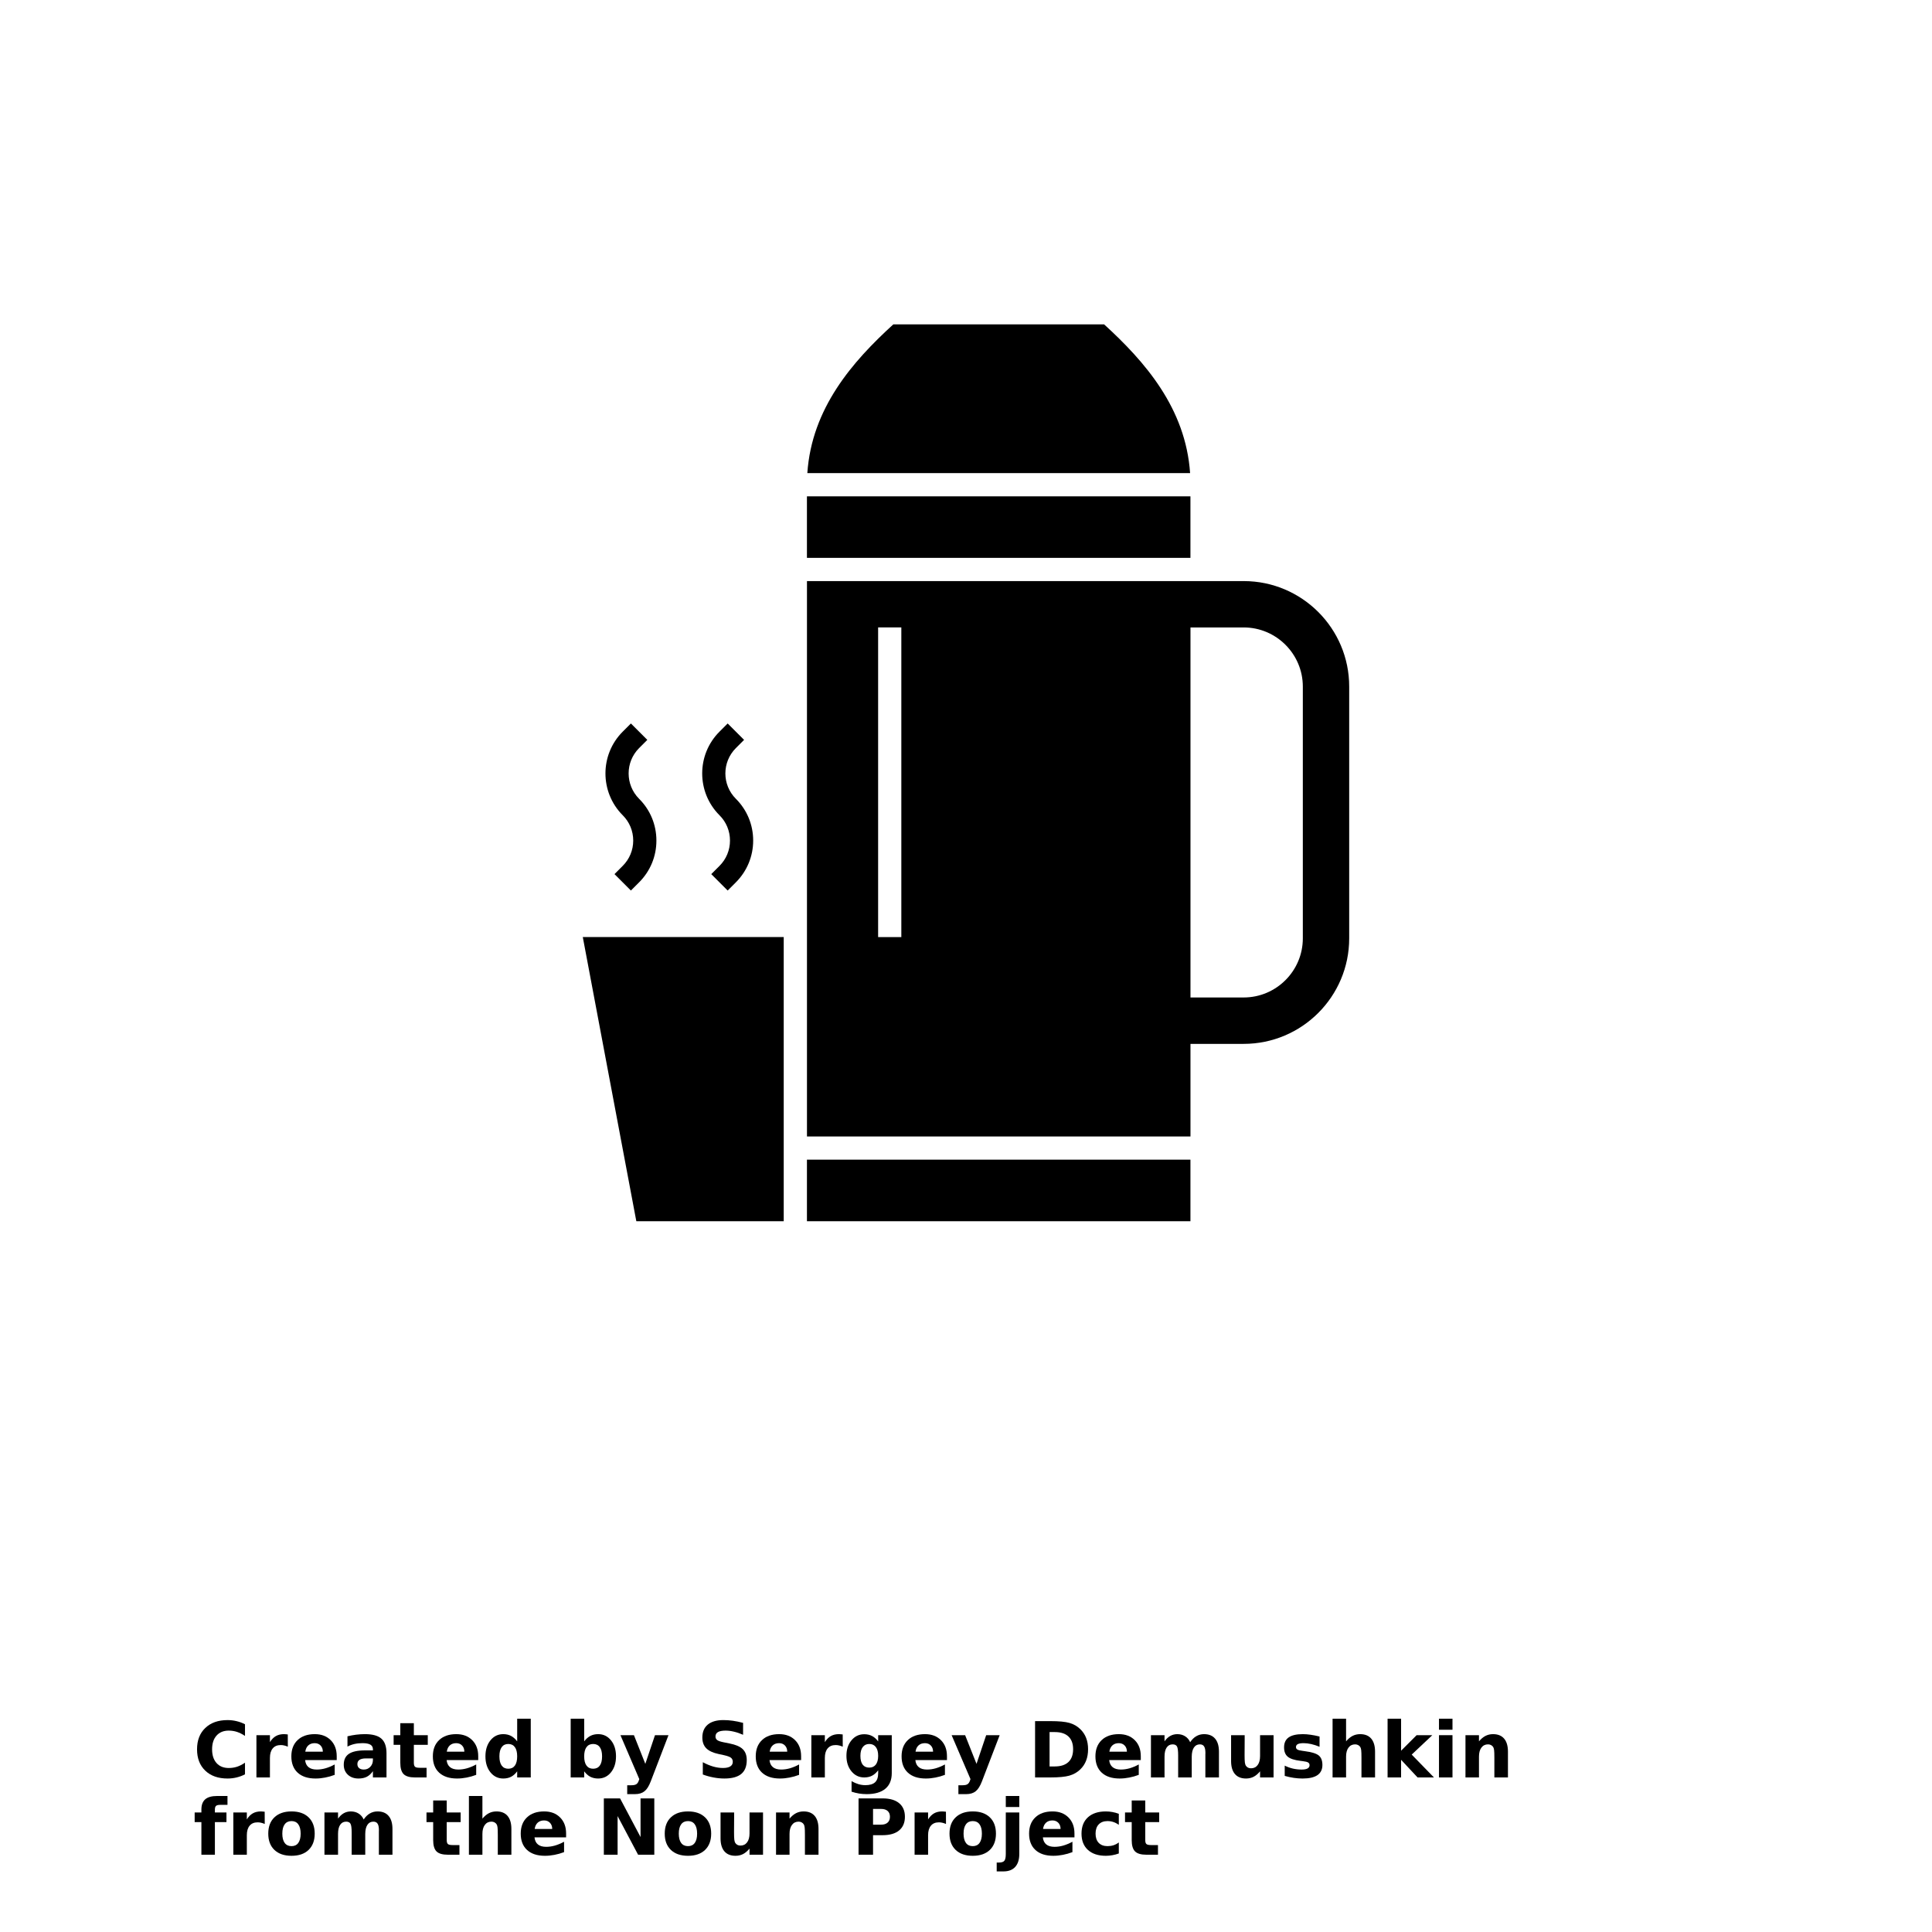
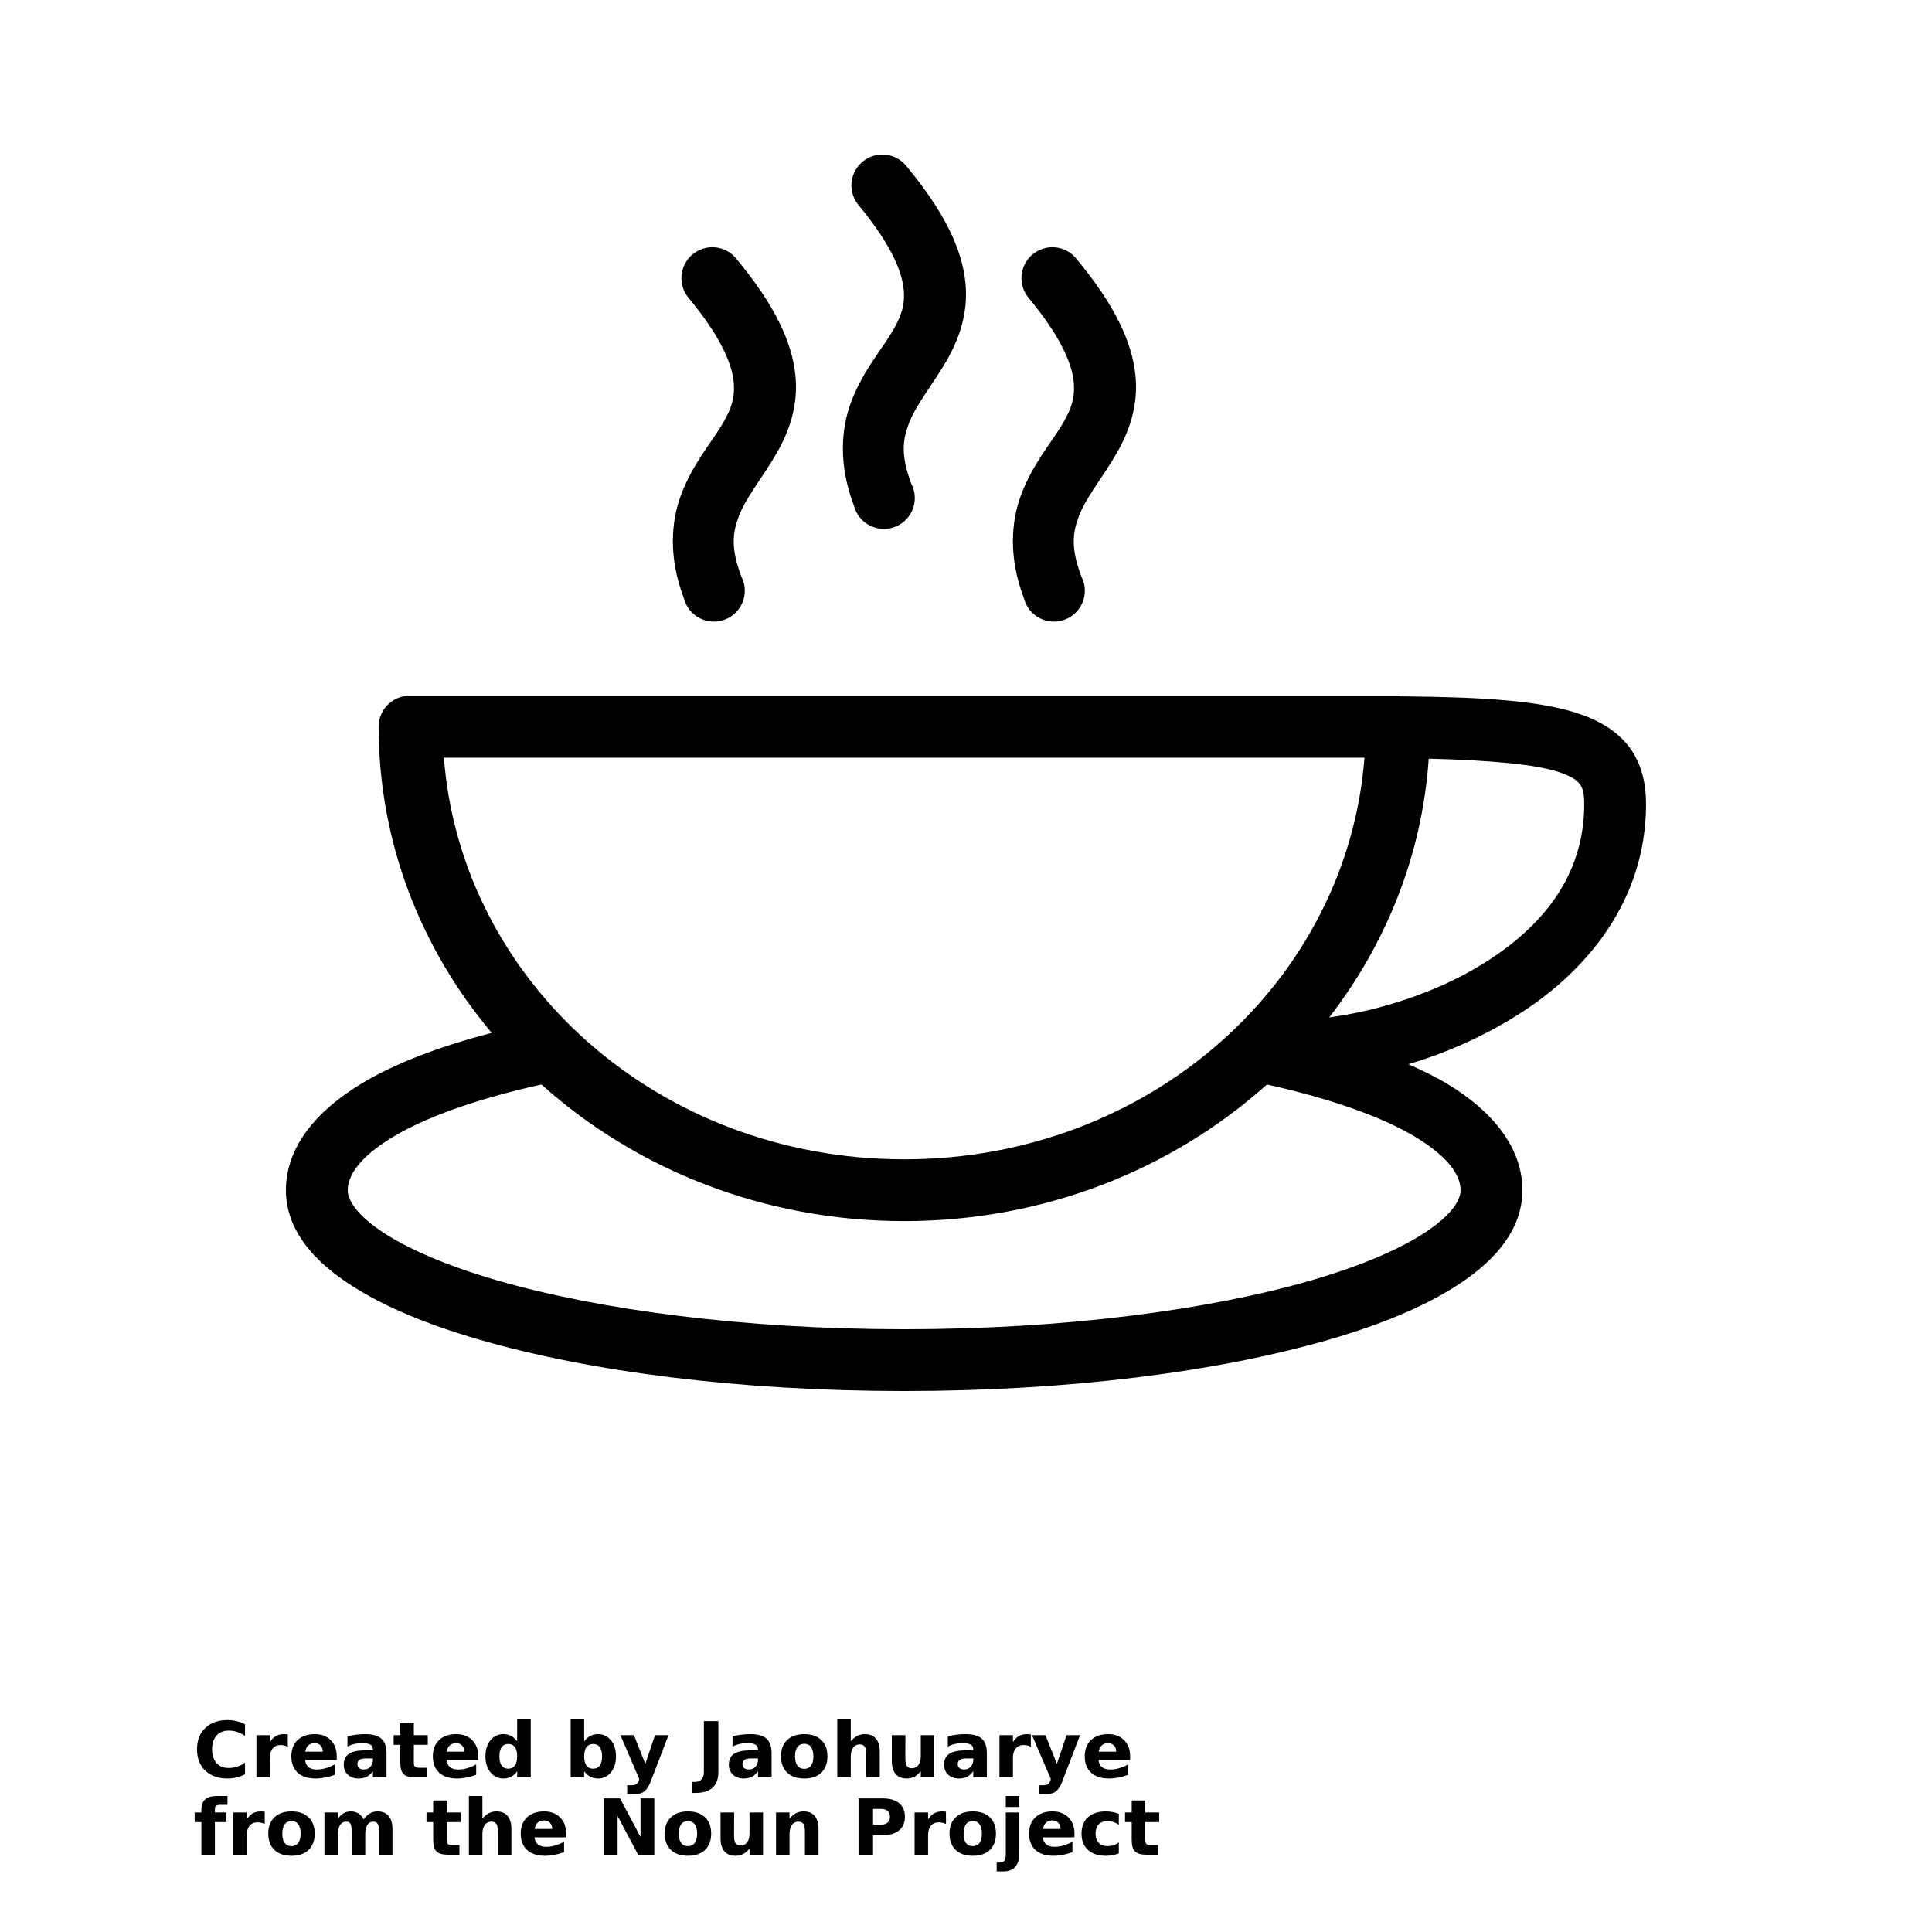
<svg xmlns="http://www.w3.org/2000/svg" xmlns:xlink="http://www.w3.org/1999/xlink" width="700pt" height="700pt" version="1.1" viewBox="0 0 700 700">
  <defs>
-     <symbol id="x" overflow="visible">
+     <symbol id="s" overflow="visible">
      <path d="m18.766-1.125c-0.969 0.5-1.98 0.875-3.031 1.125-1.043 0.258-2.137 0.391-3.281 0.391-3.398 0-6.09-0.945-8.078-2.844-1.992-1.906-2.984-4.484-2.984-7.734 0-3.258 0.992-5.836 2.984-7.734 1.988-1.906 4.68-2.859 8.078-2.859 1.145 0 2.238 0.133 3.281 0.391 1.051 0.25 2.062 0.625 3.031 1.125v4.219c-0.98-0.656-1.945-1.141-2.891-1.453-0.949-0.312-1.949-0.469-3-0.469-1.875 0-3.352 0.605-4.422 1.812-1.074 1.199-1.609 2.856-1.609 4.969 0 2.106 0.535 3.762 1.609 4.969 1.07 1.199 2.547 1.797 4.422 1.797 1.051 0 2.051-0.148 3-0.453 0.945-0.312 1.91-0.801 2.891-1.469z" />
    </symbol>
    <symbol id="b" overflow="visible">
      <path d="m13.734-11.141c-0.438-0.195-0.871-0.344-1.297-0.438-0.418-0.102-0.84-0.156-1.266-0.156-1.262 0-2.231 0.406-2.906 1.219-0.68 0.805-1.016 1.953-1.016 3.453v7.062h-4.891v-15.312h4.891v2.516c0.625-1 1.344-1.727 2.156-2.188 0.82-0.469 1.801-0.703 2.938-0.703 0.164 0 0.344 0.012 0.531 0.031 0.195 0.012 0.477 0.039 0.844 0.078z" />
    </symbol>
    <symbol id="a" overflow="visible">
      <path d="m17.641-7.703v1.406h-11.453c0.125 1.148 0.539 2.008 1.25 2.578 0.707 0.574 1.703 0.859 2.984 0.859 1.031 0 2.082-0.148 3.156-0.453 1.082-0.312 2.191-0.773 3.328-1.391v3.766c-1.156 0.438-2.312 0.766-3.469 0.984-1.156 0.227-2.312 0.344-3.469 0.344-2.773 0-4.93-0.703-6.469-2.109-1.531-1.406-2.297-3.379-2.297-5.922 0-2.5 0.754-4.461 2.266-5.891 1.508-1.438 3.582-2.156 6.219-2.156 2.406 0 4.332 0.73 5.781 2.188 1.445 1.449 2.172 3.383 2.172 5.797zm-5.031-1.625c0-0.926-0.273-1.672-0.812-2.234-0.543-0.57-1.25-0.859-2.125-0.859-0.949 0-1.719 0.266-2.312 0.797s-0.965 1.297-1.109 2.297z" />
    </symbol>
-     <symbol id="m" overflow="visible">
+     <symbol id="e" overflow="visible">
      <path d="m9.219-6.891c-1.023 0-1.793 0.172-2.312 0.516-0.512 0.344-0.766 0.855-0.766 1.531 0 0.625 0.207 1.117 0.625 1.469 0.414 0.344 0.988 0.516 1.719 0.516 0.926 0 1.703-0.328 2.328-0.984 0.633-0.664 0.953-1.492 0.953-2.484v-0.562zm7.469-1.844v8.734h-4.922v-2.266c-0.656 0.93-1.398 1.605-2.219 2.031-0.824 0.414-1.824 0.625-3 0.625-1.586 0-2.871-0.457-3.859-1.375-0.992-0.926-1.484-2.129-1.484-3.609 0-1.789 0.613-3.102 1.844-3.938 1.238-0.844 3.18-1.266 5.828-1.266h2.891v-0.391c0-0.77-0.309-1.332-0.922-1.688-0.617-0.363-1.57-0.547-2.859-0.547-1.055 0-2.031 0.105-2.938 0.312-0.898 0.211-1.73 0.523-2.5 0.938v-3.734c1.039-0.25 2.086-0.441 3.141-0.578 1.062-0.133 2.125-0.203 3.188-0.203 2.758 0 4.75 0.547 5.969 1.641 1.227 1.086 1.844 2.856 1.844 5.312z" />
    </symbol>
-     <symbol id="c" overflow="visible">
+     <symbol id="d" overflow="visible">
      <path d="m7.703-19.656v4.344h5.047v3.5h-5.047v6.5c0 0.711 0.141 1.188 0.422 1.438s0.836 0.375 1.672 0.375h2.516v3.5h-4.188c-1.938 0-3.312-0.398-4.125-1.203-0.805-0.812-1.203-2.18-1.203-4.109v-6.5h-2.422v-3.5h2.422v-4.344z" />
    </symbol>
-     <symbol id="l" overflow="visible">
+     <symbol id="k" overflow="visible">
      <path d="m12.766-13.078v-8.203h4.922v21.281h-4.922v-2.219c-0.668 0.906-1.406 1.57-2.219 1.984s-1.758 0.625-2.828 0.625c-1.887 0-3.434-0.75-4.641-2.25-1.211-1.5-1.812-3.426-1.812-5.781 0-2.363 0.602-4.297 1.812-5.797 1.207-1.5 2.754-2.25 4.641-2.25 1.062 0 2 0.215 2.812 0.641 0.82 0.43 1.566 1.086 2.234 1.969zm-3.219 9.922c1.039 0 1.836-0.379 2.391-1.141 0.551-0.77 0.828-1.883 0.828-3.344 0-1.457-0.277-2.566-0.828-3.328-0.555-0.77-1.352-1.156-2.391-1.156-1.043 0-1.84 0.387-2.391 1.156-0.555 0.762-0.828 1.871-0.828 3.328 0 1.461 0.273 2.574 0.828 3.344 0.551 0.762 1.348 1.141 2.391 1.141z" />
    </symbol>
-     <symbol id="k" overflow="visible">
+     <symbol id="j" overflow="visible">
      <path d="m10.5-3.156c1.051 0 1.852-0.379 2.406-1.141 0.551-0.77 0.828-1.883 0.828-3.344 0-1.457-0.277-2.566-0.828-3.328-0.555-0.77-1.355-1.156-2.406-1.156-1.055 0-1.859 0.387-2.422 1.156-0.555 0.773-0.828 1.883-0.828 3.328 0 1.449 0.273 2.559 0.828 3.328 0.562 0.773 1.367 1.156 2.422 1.156zm-3.25-9.922c0.676-0.883 1.422-1.539 2.234-1.969 0.82-0.426 1.766-0.641 2.828-0.641 1.895 0 3.445 0.75 4.656 2.25 1.207 1.5 1.812 3.434 1.812 5.797 0 2.356-0.605 4.281-1.812 5.781-1.211 1.5-2.762 2.25-4.656 2.25-1.062 0-2.008-0.211-2.828-0.625-0.812-0.426-1.559-1.086-2.234-1.984v2.219h-4.891v-21.281h4.891z" />
    </symbol>
-     <symbol id="e" overflow="visible">
+     <symbol id="f" overflow="visible">
      <path d="m0.344-15.312h4.891l4.125 10.391 3.5-10.391h4.891l-6.438 16.766c-0.648 1.695-1.402 2.883-2.266 3.562-0.867 0.688-2 1.031-3.406 1.031h-2.844v-3.219h1.531c0.832 0 1.438-0.137 1.812-0.406 0.383-0.262 0.68-0.73 0.891-1.406l0.141-0.422z" />
    </symbol>
-     <symbol id="j" overflow="visible">
-       <path d="m16.781-19.766v4.312c-1.125-0.5-2.227-0.875-3.297-1.125-1.062-0.258-2.07-0.391-3.016-0.391-1.25 0-2.18 0.18-2.781 0.531-0.605 0.344-0.906 0.883-0.906 1.609 0 0.543 0.203 0.969 0.609 1.281 0.406 0.305 1.141 0.562 2.203 0.781l2.25 0.453c2.269 0.449 3.879 1.141 4.828 2.078 0.957 0.93 1.438 2.246 1.438 3.953 0 2.25-0.668 3.93-2 5.031-1.336 1.094-3.371 1.641-6.109 1.641-1.305 0-2.606-0.125-3.906-0.375-1.305-0.238-2.606-0.598-3.906-1.078v-4.453c1.301 0.699 2.562 1.227 3.781 1.578 1.219 0.344 2.391 0.516 3.516 0.516 1.156 0 2.035-0.188 2.641-0.562 0.613-0.383 0.922-0.938 0.922-1.656 0-0.633-0.211-1.125-0.625-1.469-0.418-0.344-1.246-0.656-2.484-0.938l-2.031-0.438c-2.043-0.438-3.539-1.133-4.484-2.094-0.938-0.957-1.406-2.25-1.406-3.875 0-2.031 0.656-3.594 1.969-4.688s3.195-1.641 5.656-1.641c1.125 0 2.273 0.086 3.453 0.25 1.188 0.168 2.414 0.422 3.688 0.766z" />
+     <symbol id="i" overflow="visible">
+       <path d="m2.578-20.406h5.25v18.422c0 2.539-0.695 4.441-2.078 5.703-1.375 1.258-3.461 1.891-6.25 1.891h-1.078v-3.984h0.828c1.094 0 1.922-0.309 2.484-0.922 0.562-0.605 0.844-1.5 0.844-2.688z" />
    </symbol>
-     <symbol id="w" overflow="visible">
-       <path d="m12.766-2.594c-0.668 0.887-1.406 1.543-2.219 1.969-0.812 0.418-1.758 0.625-2.828 0.625-1.867 0-3.406-0.734-4.625-2.203-1.219-1.477-1.828-3.352-1.828-5.625 0-2.289 0.609-4.164 1.828-5.625 1.219-1.469 2.758-2.203 4.625-2.203 1.07 0 2.016 0.215 2.828 0.641 0.812 0.418 1.551 1.074 2.219 1.969v-2.266h4.922v13.766c0 2.457-0.777 4.336-2.328 5.641-1.555 1.301-3.809 1.953-6.766 1.953-0.949 0-1.871-0.074-2.766-0.219-0.898-0.148-1.797-0.371-2.703-0.672v-3.812c0.863 0.488 1.703 0.852 2.516 1.094 0.82 0.238 1.648 0.359 2.484 0.359 1.602 0 2.773-0.352 3.516-1.047 0.75-0.699 1.125-1.797 1.125-3.297zm-3.219-9.531c-1.012 0-1.805 0.375-2.375 1.125-0.562 0.742-0.844 1.797-0.844 3.172 0 1.398 0.27 2.461 0.812 3.188 0.551 0.719 1.352 1.078 2.406 1.078 1.02 0 1.812-0.367 2.375-1.109 0.562-0.75 0.844-1.801 0.844-3.156 0-1.375-0.281-2.43-0.844-3.172-0.562-0.75-1.355-1.125-2.375-1.125z" />
-     </symbol>
-     <symbol id="v" overflow="visible">
-       <path d="m7.828-16.438v12.453h1.891c2.156 0 3.801-0.531 4.938-1.594 1.133-1.062 1.703-2.613 1.703-4.656 0-2.019-0.57-3.555-1.703-4.609-1.125-1.062-2.773-1.594-4.938-1.594zm-5.25-3.969h5.547c3.094 0 5.398 0.219 6.922 0.656 1.52 0.438 2.82 1.188 3.906 2.25 0.957 0.918 1.664 1.98 2.125 3.188 0.469 1.199 0.703 2.559 0.703 4.078 0 1.543-0.234 2.918-0.703 4.125-0.461 1.211-1.168 2.277-2.125 3.203-1.094 1.055-2.406 1.805-3.938 2.25-1.531 0.438-3.828 0.656-6.891 0.656h-5.547z" />
-     </symbol>
-     <symbol id="i" overflow="visible">
-       <path d="m16.547-12.766c0.613-0.945 1.348-1.672 2.203-2.172 0.852-0.5 1.789-0.75 2.812-0.75 1.758 0 3.098 0.547 4.016 1.641 0.926 1.086 1.391 2.656 1.391 4.719v9.328h-4.922v-7.984-0.359c0.008-0.133 0.016-0.32 0.016-0.562 0-1.082-0.164-1.863-0.484-2.344-0.312-0.488-0.824-0.734-1.531-0.734-0.93 0-1.648 0.387-2.156 1.156-0.512 0.762-0.773 1.867-0.781 3.312v7.516h-4.922v-7.984c0-1.695-0.148-2.785-0.438-3.266-0.293-0.488-0.812-0.734-1.562-0.734-0.938 0-1.664 0.387-2.172 1.156-0.512 0.762-0.766 1.859-0.766 3.297v7.531h-4.922v-15.312h4.922v2.234c0.602-0.863 1.289-1.516 2.062-1.953 0.781-0.438 1.641-0.656 2.578-0.656 1.062 0 2 0.258 2.812 0.766 0.812 0.512 1.426 1.23 1.844 2.156z" />
+     <symbol id="c" overflow="visible">
+       <path d="m9.641-12.188c-1.086 0-1.914 0.391-2.484 1.172-0.574 0.781-0.859 1.906-0.859 3.375s0.285 2.594 0.859 3.375c0.57 0.773 1.398 1.156 2.484 1.156 1.062 0 1.875-0.383 2.438-1.156 0.57-0.781 0.859-1.906 0.859-3.375s-0.289-2.594-0.859-3.375c-0.562-0.781-1.375-1.172-2.438-1.172zm0-3.5c2.633 0 4.691 0.715 6.172 2.141 1.477 1.418 2.219 3.387 2.219 5.906 0 2.512-0.742 4.481-2.219 5.906-1.48 1.418-3.539 2.125-6.172 2.125-2.648 0-4.715-0.707-6.203-2.125-1.492-1.426-2.234-3.394-2.234-5.906 0-2.519 0.742-4.488 2.234-5.906 1.488-1.426 3.555-2.141 6.203-2.141z" />
    </symbol>
    <symbol id="h" overflow="visible">
-       <path d="m2.188-5.969v-9.344h4.922v1.531c0 0.836-0.008 1.875-0.016 3.125-0.012 1.25-0.016 2.086-0.016 2.5 0 1.242 0.031 2.133 0.094 2.672 0.07 0.543 0.18 0.934 0.328 1.172 0.207 0.324 0.473 0.574 0.797 0.75 0.32 0.168 0.691 0.25 1.109 0.25 1.02 0 1.82-0.391 2.406-1.172 0.582-0.781 0.875-1.867 0.875-3.266v-7.562h4.891v15.312h-4.891v-2.219c-0.742 0.898-1.523 1.559-2.344 1.984-0.824 0.414-1.734 0.625-2.734 0.625-1.762 0-3.106-0.539-4.031-1.625-0.93-1.082-1.391-2.66-1.391-4.734z" />
-     </symbol>
-     <symbol id="u" overflow="visible">
-       <path d="m14.312-14.828v3.719c-1.043-0.438-2.055-0.766-3.031-0.984-0.98-0.219-1.902-0.328-2.766-0.328-0.93 0-1.621 0.117-2.078 0.344-0.449 0.23-0.672 0.59-0.672 1.078 0 0.387 0.172 0.684 0.516 0.891 0.344 0.211 0.957 0.367 1.844 0.469l0.859 0.125c2.508 0.324 4.195 0.852 5.062 1.578 0.863 0.73 1.297 1.871 1.297 3.422 0 1.637-0.605 2.867-1.812 3.688-1.199 0.812-2.992 1.219-5.375 1.219-1.023 0-2.074-0.078-3.156-0.234-1.074-0.156-2.18-0.395-3.312-0.719v-3.719c0.969 0.48 1.961 0.84 2.984 1.078 1.031 0.23 2.078 0.344 3.141 0.344 0.957 0 1.676-0.129 2.156-0.391 0.477-0.27 0.719-0.664 0.719-1.188 0-0.438-0.168-0.758-0.5-0.969-0.336-0.219-0.996-0.383-1.984-0.5l-0.859-0.109c-2.18-0.27-3.703-0.773-4.578-1.516-0.875-0.738-1.312-1.859-1.312-3.359 0-1.625 0.551-2.828 1.656-3.609 1.113-0.789 2.82-1.188 5.125-1.188 0.895 0 1.836 0.074 2.828 0.219 1 0.137 2.082 0.352 3.25 0.641z" />
+       <path d="m17.75-9.328v9.328h-4.922v-7.109c0-1.344-0.031-2.266-0.094-2.766s-0.168-0.867-0.312-1.109c-0.188-0.312-0.449-0.555-0.781-0.734-0.324-0.176-0.695-0.266-1.109-0.266-1.023 0-1.824 0.398-2.406 1.188-0.586 0.781-0.875 1.871-0.875 3.266v7.531h-4.891v-21.281h4.891v8.203c0.738-0.883 1.52-1.539 2.344-1.969 0.832-0.426 1.75-0.641 2.75-0.641 1.77 0 3.113 0.547 4.031 1.641 0.914 1.086 1.375 2.656 1.375 4.719z" />
    </symbol>
    <symbol id="g" overflow="visible">
-       <path d="m17.75-9.328v9.328h-4.922v-7.109c0-1.344-0.031-2.266-0.094-2.766s-0.168-0.867-0.312-1.109c-0.188-0.312-0.449-0.555-0.781-0.734-0.324-0.176-0.695-0.266-1.109-0.266-1.023 0-1.824 0.398-2.406 1.188-0.586 0.781-0.875 1.871-0.875 3.266v7.531h-4.891v-21.281h4.891v8.203c0.738-0.883 1.52-1.539 2.344-1.969 0.832-0.426 1.75-0.641 2.75-0.641 1.77 0 3.113 0.547 4.031 1.641 0.914 1.086 1.375 2.656 1.375 4.719z" />
-     </symbol>
-     <symbol id="t" overflow="visible">
-       <path d="m2.359-21.281h4.891v11.594l5.625-5.625h5.688l-7.469 7.031 8.062 8.281h-5.938l-5.969-6.391v6.391h-4.891z" />
-     </symbol>
-     <symbol id="s" overflow="visible">
-       <path d="m2.359-15.312h4.891v15.312h-4.891zm0-5.969h4.891v4h-4.891z" />
-     </symbol>
-     <symbol id="f" overflow="visible">
-       <path d="m17.75-9.328v9.328h-4.922v-7.141c0-1.32-0.031-2.234-0.094-2.734s-0.168-0.867-0.312-1.109c-0.188-0.312-0.449-0.555-0.781-0.734-0.324-0.176-0.695-0.266-1.109-0.266-1.023 0-1.824 0.398-2.406 1.188-0.586 0.781-0.875 1.871-0.875 3.266v7.531h-4.891v-15.312h4.891v2.234c0.738-0.883 1.52-1.539 2.344-1.969 0.832-0.426 1.75-0.641 2.75-0.641 1.77 0 3.113 0.547 4.031 1.641 0.914 1.086 1.375 2.656 1.375 4.719z" />
+       <path d="m2.188-5.969v-9.344h4.922v1.531c0 0.836-0.008 1.875-0.016 3.125-0.012 1.25-0.016 2.086-0.016 2.5 0 1.242 0.031 2.133 0.094 2.672 0.07 0.543 0.18 0.934 0.328 1.172 0.207 0.324 0.473 0.574 0.797 0.75 0.32 0.168 0.691 0.25 1.109 0.25 1.02 0 1.82-0.391 2.406-1.172 0.582-0.781 0.875-1.867 0.875-3.266v-7.562h4.891v15.312h-4.891v-2.219c-0.742 0.898-1.523 1.559-2.344 1.984-0.824 0.414-1.734 0.625-2.734 0.625-1.762 0-3.106-0.539-4.031-1.625-0.93-1.082-1.391-2.66-1.391-4.734z" />
    </symbol>
    <symbol id="r" overflow="visible">
      <path d="m12.422-21.281v3.219h-2.703c-0.688 0-1.172 0.125-1.453 0.375-0.273 0.25-0.406 0.688-0.406 1.312v1.062h4.188v3.5h-4.188v11.812h-4.891v-11.812h-2.438v-3.5h2.438v-1.062c0-1.664 0.461-2.898 1.391-3.703 0.926-0.801 2.367-1.203 4.328-1.203z" />
    </symbol>
-     <symbol id="d" overflow="visible">
-       <path d="m9.641-12.188c-1.086 0-1.914 0.391-2.484 1.172-0.574 0.781-0.859 1.906-0.859 3.375s0.285 2.594 0.859 3.375c0.57 0.773 1.398 1.156 2.484 1.156 1.062 0 1.875-0.383 2.438-1.156 0.57-0.781 0.859-1.906 0.859-3.375s-0.289-2.594-0.859-3.375c-0.562-0.781-1.375-1.172-2.438-1.172zm0-3.5c2.633 0 4.691 0.715 6.172 2.141 1.477 1.418 2.219 3.387 2.219 5.906 0 2.512-0.742 4.481-2.219 5.906-1.48 1.418-3.539 2.125-6.172 2.125-2.648 0-4.715-0.707-6.203-2.125-1.492-1.426-2.234-3.394-2.234-5.906 0-2.519 0.742-4.488 2.234-5.906 1.488-1.426 3.555-2.141 6.203-2.141z" />
+     <symbol id="q" overflow="visible">
+       <path d="m16.547-12.766c0.613-0.945 1.348-1.672 2.203-2.172 0.852-0.5 1.789-0.75 2.812-0.75 1.758 0 3.098 0.547 4.016 1.641 0.926 1.086 1.391 2.656 1.391 4.719v9.328h-4.922v-7.984-0.359c0.008-0.133 0.016-0.32 0.016-0.562 0-1.082-0.164-1.863-0.484-2.344-0.312-0.488-0.824-0.734-1.531-0.734-0.93 0-1.648 0.387-2.156 1.156-0.512 0.762-0.773 1.867-0.781 3.312v7.516h-4.922v-7.984c0-1.695-0.148-2.785-0.438-3.266-0.293-0.488-0.812-0.734-1.562-0.734-0.938 0-1.664 0.387-2.172 1.156-0.512 0.762-0.766 1.859-0.766 3.297v7.531h-4.922v-15.312h4.922v2.234c0.602-0.863 1.289-1.516 2.062-1.953 0.781-0.438 1.641-0.656 2.578-0.656 1.062 0 2 0.258 2.812 0.766 0.812 0.512 1.426 1.23 1.844 2.156z" />
    </symbol>
-     <symbol id="q" overflow="visible">
+     <symbol id="p" overflow="visible">
      <path d="m2.578-20.406h5.875l7.422 14v-14h4.984v20.406h-5.875l-7.422-14v14h-4.984z" />
    </symbol>
-     <symbol id="p" overflow="visible">
+     <symbol id="o" overflow="visible">
+       <path d="m17.75-9.328v9.328h-4.922v-7.141c0-1.32-0.031-2.234-0.094-2.734s-0.168-0.867-0.312-1.109c-0.188-0.312-0.449-0.555-0.781-0.734-0.324-0.176-0.695-0.266-1.109-0.266-1.023 0-1.824 0.398-2.406 1.188-0.586 0.781-0.875 1.871-0.875 3.266v7.531h-4.891v-15.312h4.891v2.234c0.738-0.883 1.52-1.539 2.344-1.969 0.832-0.426 1.75-0.641 2.75-0.641 1.77 0 3.113 0.547 4.031 1.641 0.914 1.086 1.375 2.656 1.375 4.719z" />
+     </symbol>
+     <symbol id="n" overflow="visible">
      <path d="m2.578-20.406h8.734c2.594 0 4.582 0.578 5.969 1.734 1.395 1.148 2.094 2.789 2.094 4.922 0 2.137-0.699 3.781-2.094 4.938-1.387 1.156-3.375 1.734-5.969 1.734h-3.484v7.078h-5.25zm5.25 3.812v5.703h2.922c1.02 0 1.805-0.25 2.359-0.75 0.562-0.5 0.844-1.203 0.844-2.109 0-0.914-0.281-1.617-0.844-2.109-0.555-0.488-1.34-0.734-2.359-0.734z" />
    </symbol>
-     <symbol id="o" overflow="visible">
+     <symbol id="m" overflow="visible">
      <path d="m2.359-15.312h4.891v15.031c0 2.051-0.496 3.617-1.484 4.703-0.98 1.082-2.406 1.625-4.281 1.625h-2.422v-3.219h0.859c0.926 0 1.562-0.211 1.906-0.625 0.352-0.418 0.531-1.246 0.531-2.484zm0-5.969h4.891v4h-4.891z" />
    </symbol>
-     <symbol id="n" overflow="visible">
+     <symbol id="l" overflow="visible">
      <path d="m14.719-14.828v3.984c-0.656-0.457-1.324-0.797-2-1.016-0.668-0.219-1.359-0.328-2.078-0.328-1.367 0-2.434 0.402-3.203 1.203-0.762 0.793-1.141 1.906-1.141 3.344 0 1.43 0.379 2.543 1.141 3.344 0.77 0.793 1.836 1.188 3.203 1.188 0.758 0 1.484-0.109 2.172-0.328 0.688-0.227 1.32-0.566 1.906-1.016v4c-0.762 0.281-1.539 0.488-2.328 0.625-0.781 0.145-1.574 0.219-2.375 0.219-2.762 0-4.922-0.707-6.484-2.125-1.555-1.414-2.328-3.383-2.328-5.906 0-2.531 0.773-4.504 2.328-5.922 1.562-1.414 3.723-2.125 6.484-2.125 0.801 0 1.594 0.074 2.375 0.219 0.781 0.137 1.555 0.352 2.328 0.641z" />
    </symbol>
  </defs>
  <g>
-     <path d="m450.61 210.54h-158.23v201.23h138.95v-33.555h19.281c21.078 0 38.227-17.141 38.227-38.227v-91.203c0.02-21.102-17.133-38.246-38.219-38.246zm-124.04 128.98h-8.41v-112.19h8.41zm145.47 0.457c0 11.809-9.625 21.426-21.438 21.426h-19.27v-134.07h19.27c11.809 0 21.438 9.625 21.438 21.438zm-40.723-160.15h-138.95v22.289h138.95zm-31.289-62.309h-76.355c-14.812 13.496-29.562 30.375-31.16 53.898h138.68c-1.602-23.527-16.367-40.402-31.164-53.898zm-107.66 324.95h138.95v-22.301l-138.95 0.004zm-61.816 0h53.406v-102.95h-72.801zm-1.125-137.91c0 3.465-1.355 6.727-3.82 9.18l-2.961 2.973 5.941 5.945 2.973-2.973c4.047-4.047 6.277-9.418 6.266-15.137 0-5.719-2.219-11.09-6.266-15.125-5.062-5.074-5.062-13.312 0-18.375l2.973-2.973-5.945-5.945-2.973 2.973c-8.332 8.332-8.332 21.918 0 30.273 2.457 2.449 3.812 5.707 3.812 9.184zm35.059 0c0 3.465-1.344 6.727-3.809 9.18l-2.973 2.973 5.945 5.945 2.973-2.973c4.039-4.047 6.266-9.418 6.266-15.137s-2.219-11.09-6.266-15.125c-5.074-5.074-5.074-13.312 0-18.375l2.973-2.973-5.945-5.945-2.973 2.973c-8.344 8.332-8.344 21.918 0 30.273 2.465 2.449 3.809 5.707 3.809 9.184z" />
-     <use x="70" y="644" xlink:href="#x" />
+     <path d="m318.5 56.062c-4.121 0.445-7.66 3.129-9.203 6.977-1.539 3.844-0.824 8.227 1.852 11.391 11.957 14.422 15.684 24.176 16.273 30.434 0.59 6.258-1.18 10.582-5.074 16.793-3.898 6.211-9.914 13.426-13.824 23.613-3.91 10.184-4.734 23.238 0.875 37.953 0.793 3.086 2.859 5.688 5.688 7.156 2.828 1.469 6.148 1.664 9.129 0.539 2.981-1.125 5.34-3.469 6.488-6.441 1.145-2.969 0.973-6.289-0.477-9.125-3.992-10.473-3.141-16.133-0.875-22.039 2.266-5.906 7.016-11.98 11.898-19.766 4.887-7.785 9.77-18.152 8.574-30.785-1.195-12.633-7.781-26.141-21.352-42.504l0.004 0.004c-2.383-3.019-6.152-4.602-9.977-4.199zm-61.602 33.582c-4.121 0.445-7.66 3.129-9.199 6.977-1.539 3.844-0.828 8.227 1.852 11.391 11.957 14.422 15.684 24.176 16.273 30.434 0.59 6.258-1.18 10.582-5.074 16.793-3.898 6.211-9.914 13.426-13.824 23.613-3.91 10.184-4.734 23.238 0.875 37.953 0.789 3.086 2.856 5.688 5.684 7.156s6.148 1.668 9.129 0.539c2.981-1.125 5.34-3.469 6.488-6.441 1.148-2.969 0.973-6.289-0.477-9.125-3.992-10.473-3.141-16.133-0.875-22.039s7.016-11.98 11.898-19.766c4.887-7.785 9.77-18.152 8.574-30.785-1.195-12.633-7.781-26.141-21.352-42.504l0.004 0.004c-2.383-3.019-6.148-4.602-9.977-4.199zm123.2 0h0.004c-4.125 0.445-7.664 3.129-9.203 6.977-1.539 3.844-0.828 8.227 1.852 11.391 11.957 14.422 15.684 24.176 16.273 30.434 0.59 6.258-1.18 10.582-5.074 16.793-3.898 6.211-9.914 13.426-13.824 23.613-3.91 10.184-4.734 23.238 0.875 37.953 0.789 3.086 2.859 5.688 5.684 7.156 2.828 1.469 6.148 1.668 9.129 0.539 2.981-1.125 5.34-3.469 6.488-6.441 1.148-2.969 0.977-6.289-0.477-9.125-3.992-10.473-3.141-16.133-0.875-22.039s7.016-11.98 11.898-19.766c4.887-7.785 9.77-18.152 8.574-30.785s-7.781-26.141-21.352-42.504l0.004 0.004c-2.383-3.019-6.148-4.606-9.973-4.199zm-232.75 162.49c-5.773 0.543-10.176 5.398-10.152 11.195 0 41.934 15.348 80.43 40.949 110.89-19.309 5.055-35.16 11.117-47.426 18.539-15.965 9.668-27.121 22.758-27.121 38.48 0 13.727 9.188 24.617 21.523 33.059s28.84 15.383 48.824 21.164c39.973 11.566 94.012 18.539 153.65 18.539 59.641 0 113.68-6.977 153.65-18.539 19.984-5.781 36.488-12.723 48.824-21.164 12.336-8.438 21.523-19.332 21.523-33.059 0-15.727-11.156-28.816-27.125-38.48-4.266-2.582-9.055-4.891-14.176-7.172 12.988-3.852 26.012-9.531 38.148-16.965 26.113-15.996 47.949-42.023 47.949-77.309 0-6.996-1.434-14.352-5.949-20.465-4.516-6.113-11.395-10.059-19.426-12.594-13.957-4.406-33.504-5.664-62.301-5.945-0.348-0.004-0.699 0.004-1.051 0h0.012c-0.289-0.07-0.582-0.129-0.875-0.176h-358.4c-0.348-0.016-0.699-0.016-1.047 0zm13.477 22.387h333.55c-6.242 80.996-77.629 145.52-166.77 145.52-89.148 0-160.54-64.527-166.77-145.52zm356.82 0.348c23.203 0.602 38.559 2.144 46.727 4.723 5.269 1.664 7.141 3.316 8.051 4.547 0.91 1.23 1.574 2.973 1.574 7.172 0 26.281-15.414 44.855-37.273 58.246-17.02 10.426-37.688 16.746-55.125 19.066 20.59-26.602 33.691-58.828 36.051-93.75zm-321.48 118.06c34.254 30.758 80.602 49.5 131.43 49.5 50.824 0 97.172-18.742 131.43-49.5 23.852 5.289 42.207 11.988 53.898 19.066 12.492 7.559 16.273 14.262 16.273 19.238 0 3.277-2.699 8.398-11.898 14.691s-23.828 12.656-42.352 18.016c-37.047 10.719-89.465 17.664-147.35 17.664-57.887 0-110.3-6.949-147.35-17.664-18.523-5.359-33.152-11.723-42.352-18.016s-11.898-11.418-11.898-14.691c0-4.992 3.789-11.684 16.273-19.238 11.688-7.074 30.035-13.773 53.898-19.066z" />
+     <use x="70" y="644" xlink:href="#s" />
    <use x="90.551" y="644" xlink:href="#b" />
    <use x="104.359" y="644" xlink:href="#a" />
-     <use x="123.348" y="644" xlink:href="#m" />
-     <use x="142.242" y="644" xlink:href="#c" />
+     <use x="123.348" y="644" xlink:href="#e" />
+     <use x="142.242" y="644" xlink:href="#d" />
    <use x="155.629" y="644" xlink:href="#a" />
-     <use x="174.617" y="644" xlink:href="#l" />
-     <use x="204.41" y="644" xlink:href="#k" />
-     <use x="224.453" y="644" xlink:href="#e" />
-     <use x="252.453" y="644" xlink:href="#j" />
-     <use x="272.617" y="644" xlink:href="#a" />
-     <use x="291.609" y="644" xlink:href="#b" />
-     <use x="305.414" y="644" xlink:href="#w" />
-     <use x="325.461" y="644" xlink:href="#a" />
-     <use x="344.449" y="644" xlink:href="#e" />
-     <use x="372.449" y="644" xlink:href="#v" />
-     <use x="395.691" y="644" xlink:href="#a" />
-     <use x="414.68" y="644" xlink:href="#i" />
-     <use x="443.859" y="644" xlink:href="#h" />
-     <use x="463.789" y="644" xlink:href="#u" />
-     <use x="480.457" y="644" xlink:href="#g" />
-     <use x="500.391" y="644" xlink:href="#t" />
-     <use x="519.012" y="644" xlink:href="#s" />
-     <use x="528.609" y="644" xlink:href="#f" />
+     <use x="174.617" y="644" xlink:href="#k" />
+     <use x="204.41" y="644" xlink:href="#j" />
+     <use x="224.453" y="644" xlink:href="#f" />
+     <use x="252.453" y="644" xlink:href="#i" />
+     <use x="262.871" y="644" xlink:href="#e" />
+     <use x="281.766" y="644" xlink:href="#c" />
+     <use x="301" y="644" xlink:href="#h" />
+     <use x="320.934" y="644" xlink:href="#g" />
+     <use x="340.867" y="644" xlink:href="#e" />
+     <use x="359.762" y="644" xlink:href="#b" />
+     <use x="373.57" y="644" xlink:href="#f" />
+     <use x="391.82" y="644" xlink:href="#a" />
    <use x="70" y="672" xlink:href="#r" />
    <use x="82.184" y="672" xlink:href="#b" />
-     <use x="95.992" y="672" xlink:href="#d" />
-     <use x="115.227" y="672" xlink:href="#i" />
-     <use x="154.152" y="672" xlink:href="#c" />
-     <use x="167.535" y="672" xlink:href="#g" />
+     <use x="95.992" y="672" xlink:href="#c" />
+     <use x="115.227" y="672" xlink:href="#q" />
+     <use x="154.152" y="672" xlink:href="#d" />
+     <use x="167.535" y="672" xlink:href="#h" />
    <use x="187.469" y="672" xlink:href="#a" />
-     <use x="216.207" y="672" xlink:href="#q" />
-     <use x="239.641" y="672" xlink:href="#d" />
-     <use x="258.879" y="672" xlink:href="#h" />
-     <use x="278.812" y="672" xlink:href="#f" />
-     <use x="308.492" y="672" xlink:href="#p" />
+     <use x="216.207" y="672" xlink:href="#p" />
+     <use x="239.641" y="672" xlink:href="#c" />
+     <use x="258.879" y="672" xlink:href="#g" />
+     <use x="278.812" y="672" xlink:href="#o" />
+     <use x="308.492" y="672" xlink:href="#n" />
    <use x="329.016" y="672" xlink:href="#b" />
-     <use x="342.82" y="672" xlink:href="#d" />
-     <use x="362.059" y="672" xlink:href="#o" />
+     <use x="342.82" y="672" xlink:href="#c" />
+     <use x="362.059" y="672" xlink:href="#m" />
    <use x="371.656" y="672" xlink:href="#a" />
-     <use x="390.648" y="672" xlink:href="#n" />
-     <use x="407.242" y="672" xlink:href="#c" />
+     <use x="390.648" y="672" xlink:href="#l" />
+     <use x="407.242" y="672" xlink:href="#d" />
  </g>
</svg>
